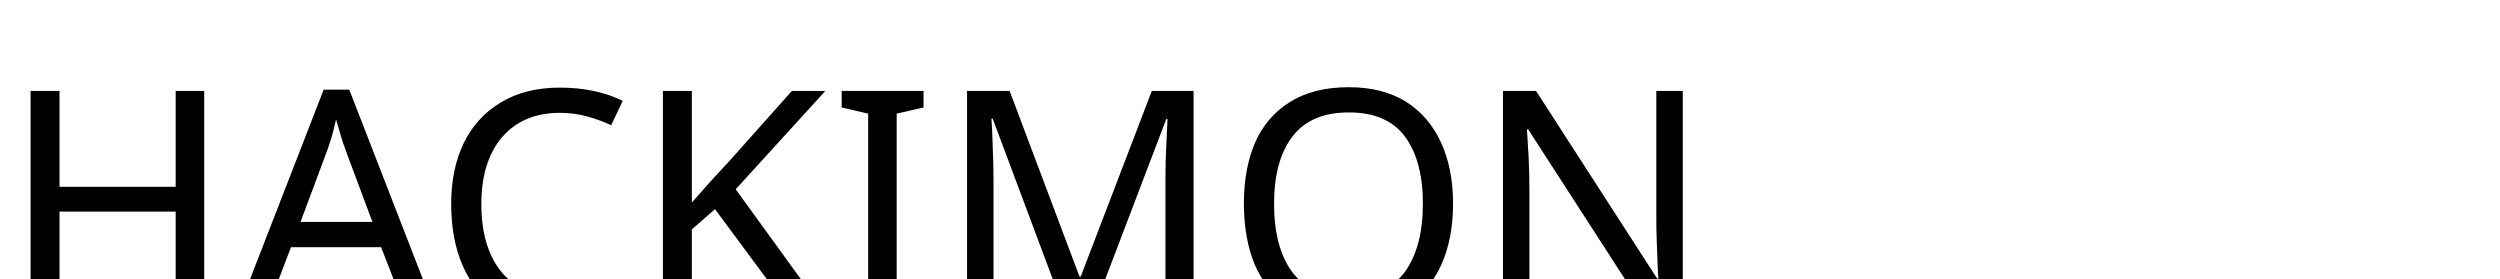
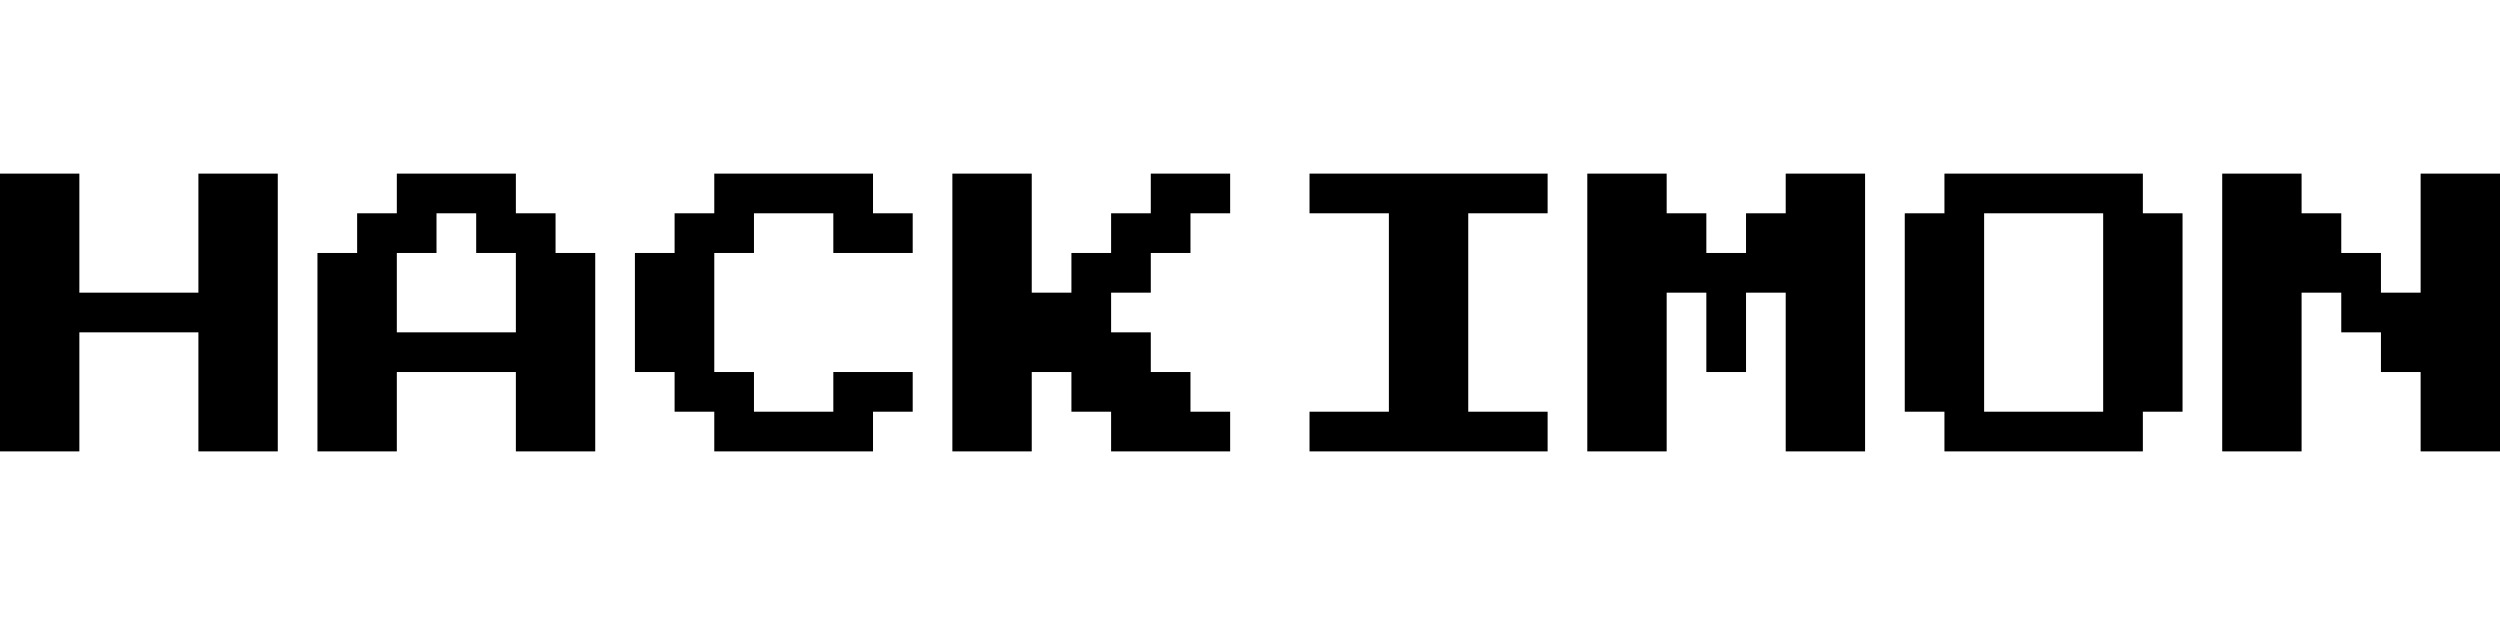
- <svg xmlns="http://www.w3.org/2000/svg" width="100%" height="100%" viewBox="0 0 512 57" version="1.1" xml:space="preserve" style="fill-rule:evenodd;clip-rule:evenodd;stroke-linejoin:round;stroke-miterlimit:2;">
-   <g transform="matrix(1,0,0,1,0,-35.5556)">
-     <g transform="matrix(5.41799,0,0,5.41799,-109.271,-212.404)">
-       <g transform="matrix(12,0,0,12,116.168,57.766)">
-             </g>
-       <text x="20.168px" y="57.766px" style="font-family:'PressStart2P-Regular', 'Press Start 2P';font-size:12px;">HACKIMON</text>
-     </g>
+ <svg xmlns="http://www.w3.org/2000/svg" width="100%" height="100%" viewBox="0 0 512 128" version="1.1" xml:space="preserve" style="fill-rule:evenodd;clip-rule:evenodd;stroke-linejoin:round;stroke-miterlimit:2;">
+   <g transform="matrix(5.41799,0,0,5.41799,-109.271,-212.404)">
+     <path d="M20.168,56.266L20.168,45.766L23.168,45.766L23.168,50.266L27.668,50.266L27.668,45.766L30.668,45.766L30.668,56.266L27.668,56.266L27.668,51.766L23.168,51.766L23.168,56.266L20.168,56.266Z" style="fill-rule:nonzero;" />
+     <path d="M32.168,56.266L32.168,48.766L33.668,48.766L33.668,47.266L35.168,47.266L35.168,45.766L39.668,45.766L39.668,47.266L41.168,47.266L41.168,48.766L42.668,48.766L42.668,56.266L39.668,56.266L39.668,53.266L35.168,53.266L35.168,56.266L32.168,56.266ZM35.168,51.766L39.668,51.766L39.668,48.766L38.168,48.766L38.168,47.266L36.668,47.266L36.668,48.766L35.168,48.766L35.168,51.766Z" style="fill-rule:nonzero;" />
+     <path d="M47.168,56.266L47.168,54.766L45.668,54.766L45.668,53.266L44.168,53.266L44.168,48.766L45.668,48.766L45.668,47.266L47.168,47.266L47.168,45.766L53.168,45.766L53.168,47.266L54.668,47.266L54.668,48.766L51.668,48.766L51.668,47.266L48.668,47.266L48.668,48.766L47.168,48.766L47.168,53.266L48.668,53.266L48.668,54.766L51.668,54.766L51.668,53.266L54.668,53.266L54.668,54.766L53.168,54.766L53.168,56.266L47.168,56.266Z" style="fill-rule:nonzero;" />
+     <path d="M56.168,56.266L56.168,45.766L59.168,45.766L59.168,50.266L60.668,50.266L60.668,48.766L62.168,48.766L62.168,47.266L63.668,47.266L63.668,45.766L66.668,45.766L66.668,47.266L65.168,47.266L65.168,48.766L63.668,48.766L63.668,50.266L62.168,50.266L62.168,51.766L63.668,51.766L63.668,53.266L65.168,53.266L65.168,54.766L66.668,54.766L66.668,56.266L62.168,56.266L62.168,54.766L60.668,54.766L60.668,53.266L59.168,53.266L59.168,56.266L56.168,56.266Z" style="fill-rule:nonzero;" />
+     <path d="M69.668,56.266L69.668,54.766L72.668,54.766L72.668,47.266L69.668,47.266L69.668,45.766L78.668,45.766L78.668,47.266L75.668,47.266L75.668,54.766L78.668,54.766L78.668,56.266L69.668,56.266Z" style="fill-rule:nonzero;" />
+     <path d="M80.168,56.266L80.168,45.766L83.168,45.766L83.168,47.266L84.668,47.266L84.668,48.766L86.168,48.766L86.168,47.266L87.668,47.266L87.668,45.766L90.668,45.766L90.668,56.266L87.668,56.266L87.668,50.266L86.168,50.266L86.168,53.266L84.668,53.266L84.668,50.266L83.168,50.266L83.168,56.266L80.168,56.266Z" style="fill-rule:nonzero;" />
+     <path d="M93.668,56.266L93.668,54.766L92.168,54.766L92.168,47.266L93.668,47.266L93.668,45.766L101.168,45.766L101.168,47.266L102.668,47.266L102.668,54.766L101.168,54.766L101.168,56.266L93.668,56.266ZM95.168,54.766L99.668,54.766L99.668,47.266L95.168,47.266L95.168,54.766Z" style="fill-rule:nonzero;" />
+     <path d="M104.168,56.266L104.168,45.766L107.168,45.766L107.168,47.266L108.668,47.266L108.668,48.766L110.168,48.766L110.168,50.266L111.668,50.266L111.668,45.766L114.668,45.766L114.668,56.266L111.668,56.266L111.668,53.266L110.168,53.266L110.168,51.766L108.668,51.766L108.668,50.266L107.168,50.266L107.168,56.266L104.168,56.266Z" style="fill-rule:nonzero;" />
  </g>
</svg>
